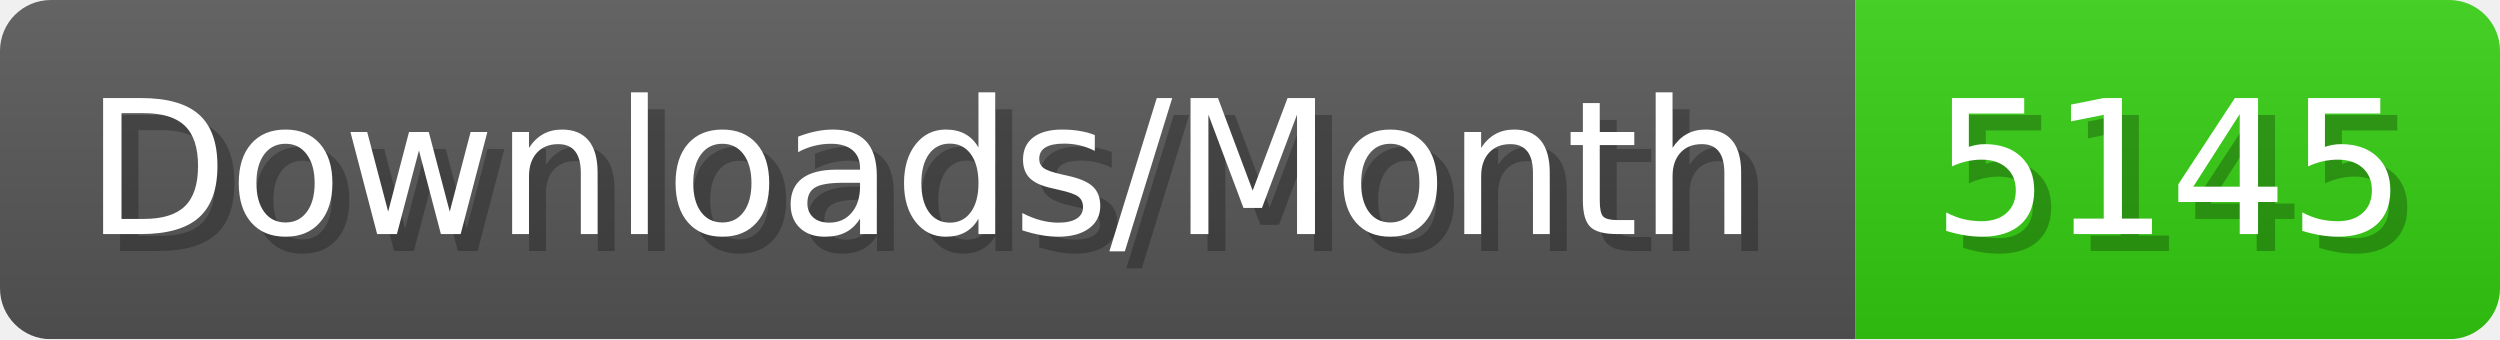
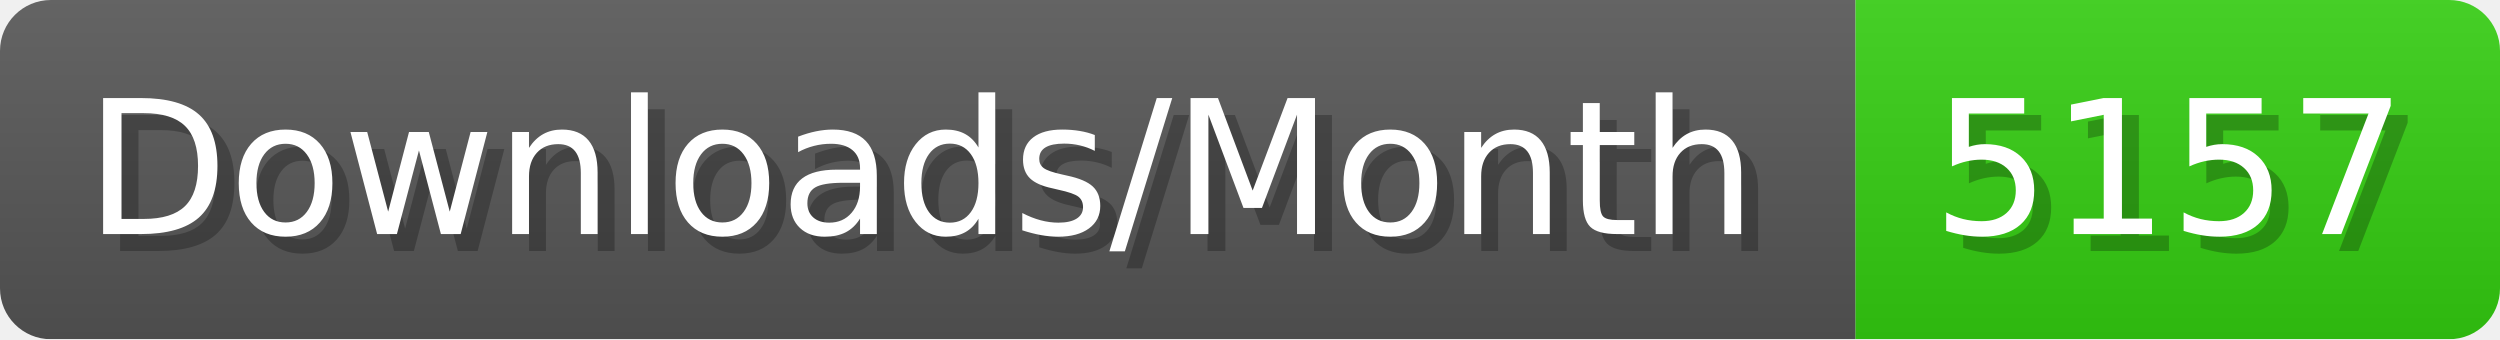
- <svg xmlns="http://www.w3.org/2000/svg" width="147.4" height="20" viewBox="0 0 1474 200" role="img" aria-label="Downloads/Month: 5145">
+ <svg xmlns="http://www.w3.org/2000/svg" width="147.4" height="20" viewBox="0 0 1474 200" role="img" aria-label="Downloads/Month: 5157">
  <linearGradient id="YlXUI" x2="0" y2="100%">
    <stop offset="0" stop-opacity=".1" stop-color="#EEE" />
    <stop offset="1" stop-opacity=".1" />
  </linearGradient>
  <mask id="JHhop">
    <rect width="1474" height="200" rx="30" fill="#FFF" />
  </mask>
  <g mask="url(#JHhop)">
    <rect width="1094" height="200" fill="#555" />
    <rect width="380" height="200" fill="#3C1" x="1094" />
    <rect width="1474" height="200" fill="url(#YlXUI)" />
  </g>
  <g aria-hidden="true" fill="#fff" text-anchor="start" font-family="Verdana,DejaVu Sans,sans-serif" font-size="110">
    <text x="60" y="148" textLength="994" fill="#000" opacity="0.25">Downloads/Month</text>
    <text x="50" y="138" textLength="994">Downloads/Month</text>
-     <text x="1149" y="148" textLength="280" fill="#000" opacity="0.25">5145</text>
-     <text x="1139" y="138" textLength="280">5145</text>
+     <text x="1149" y="148" textLength="280" fill="#000" opacity="0.25">5157</text>
+     <text x="1139" y="138" textLength="280">5157</text>
  </g>
</svg>
